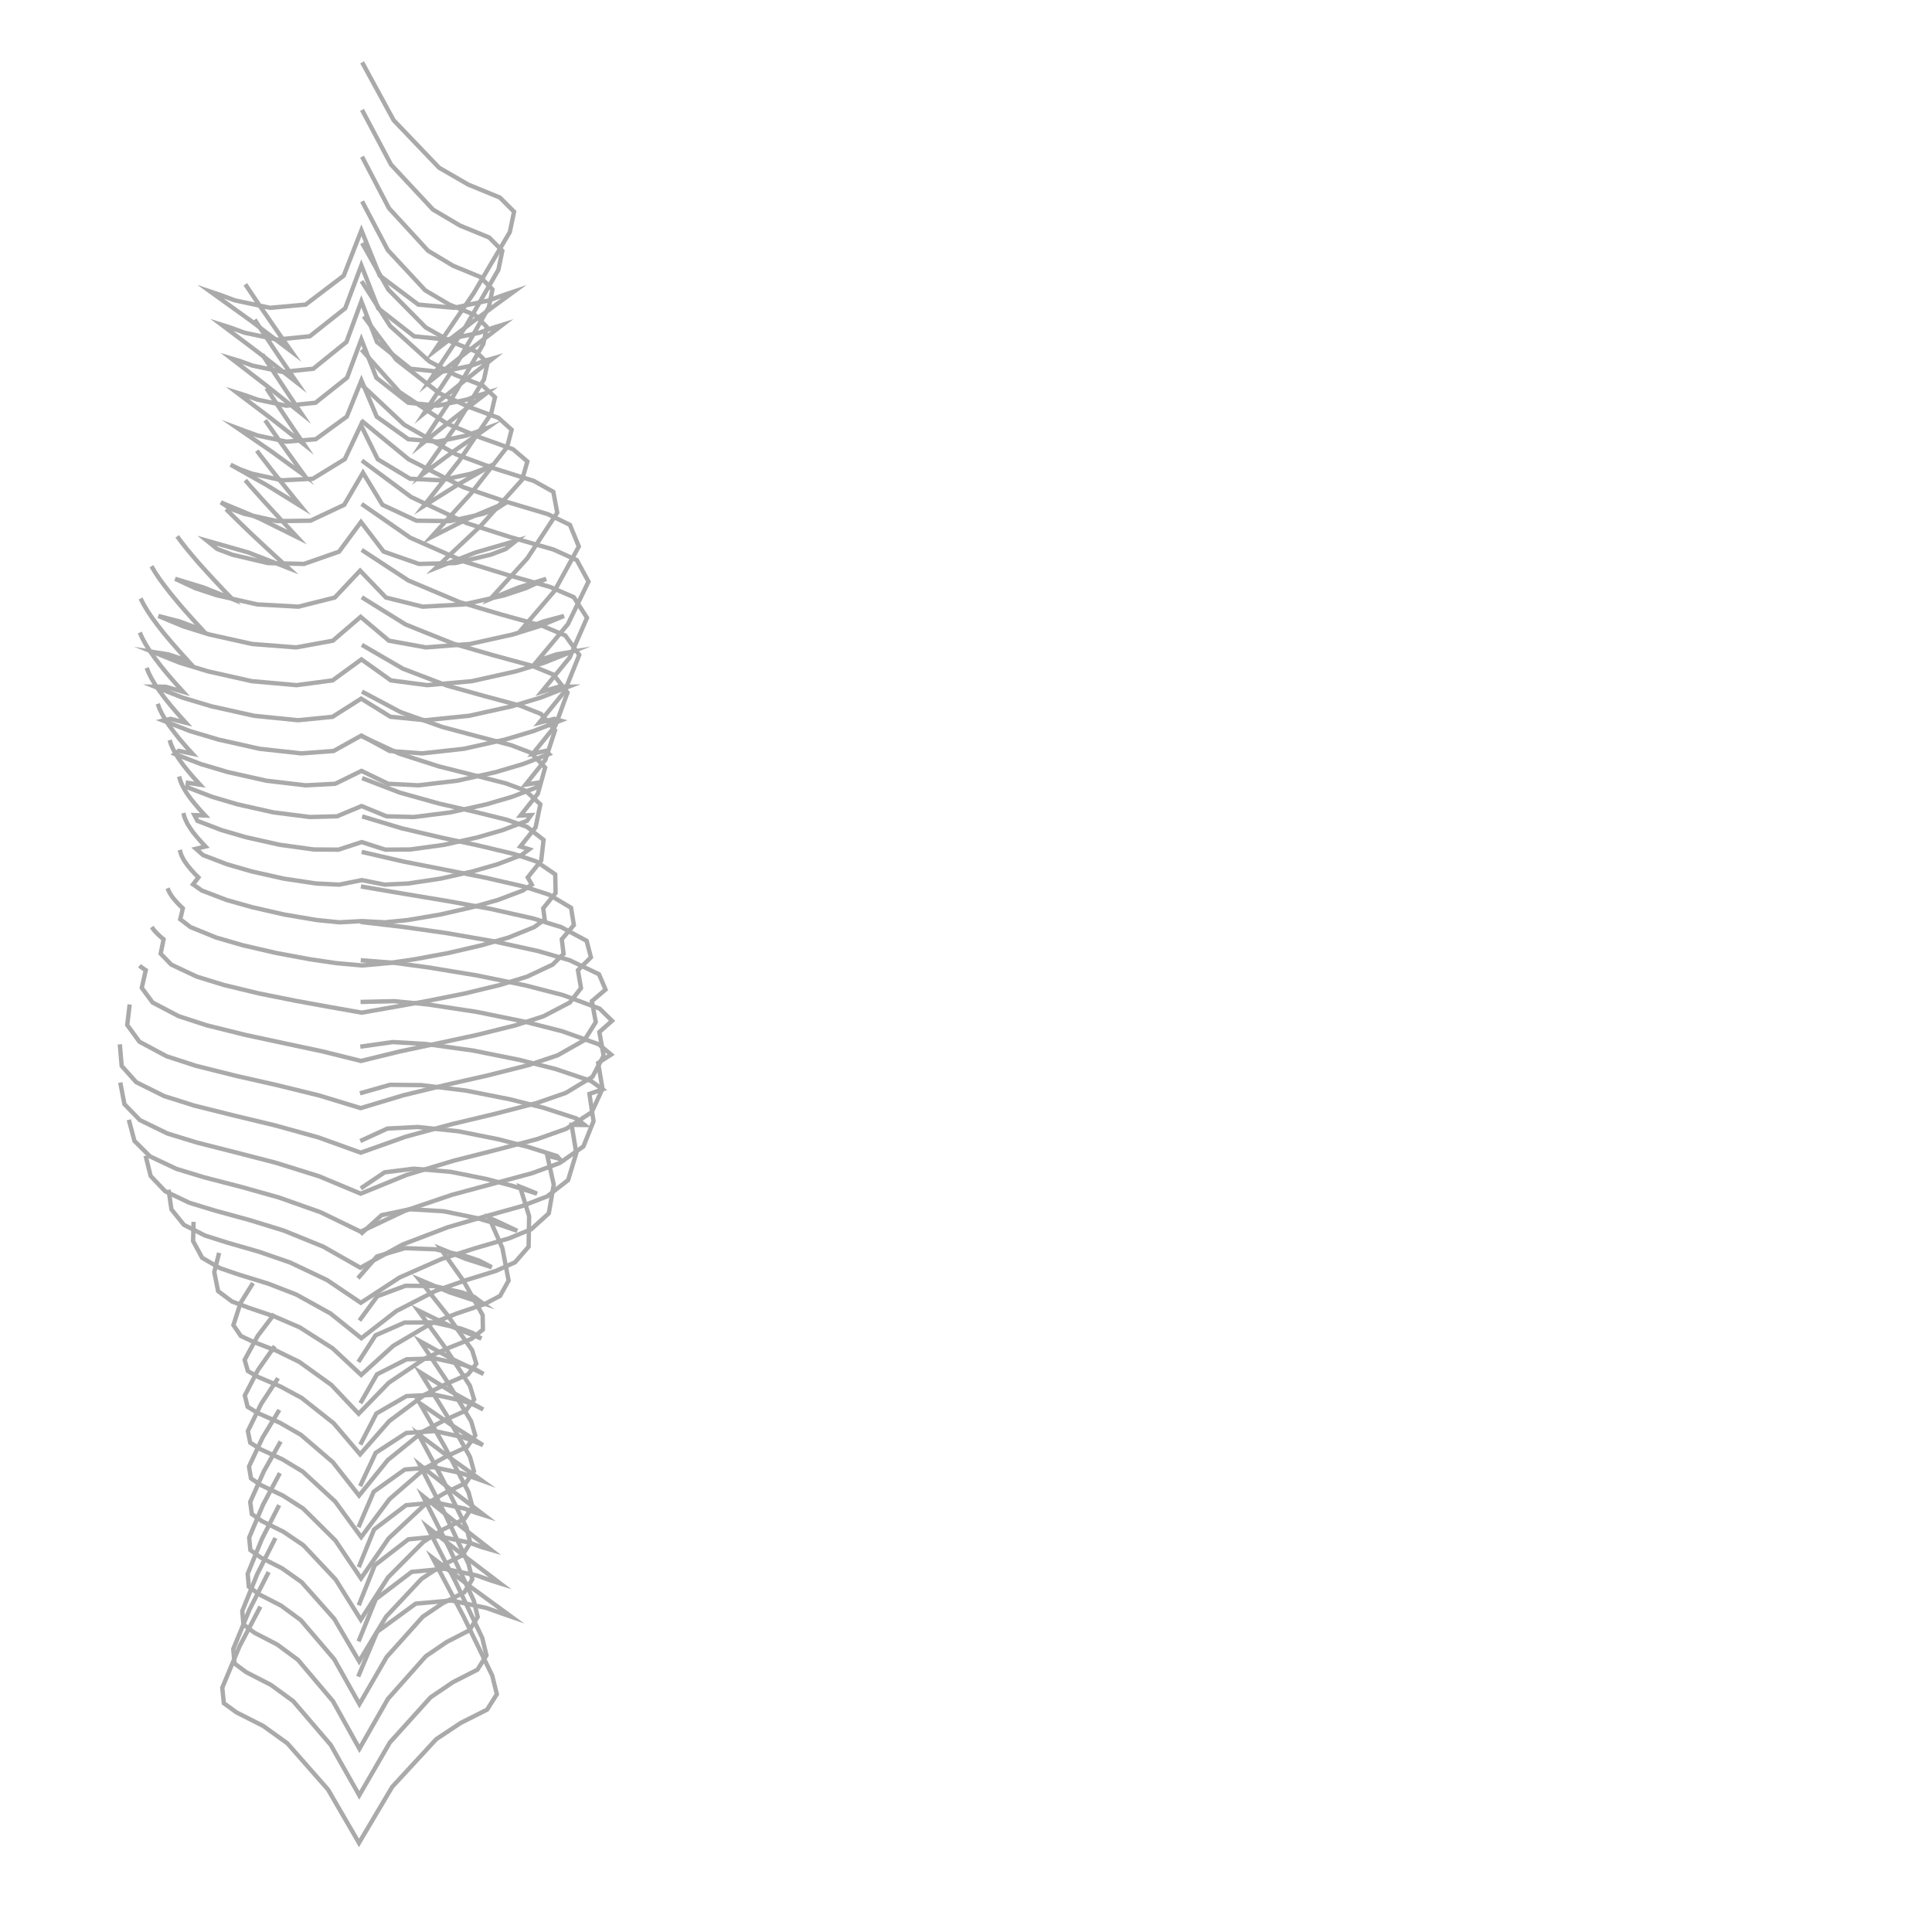
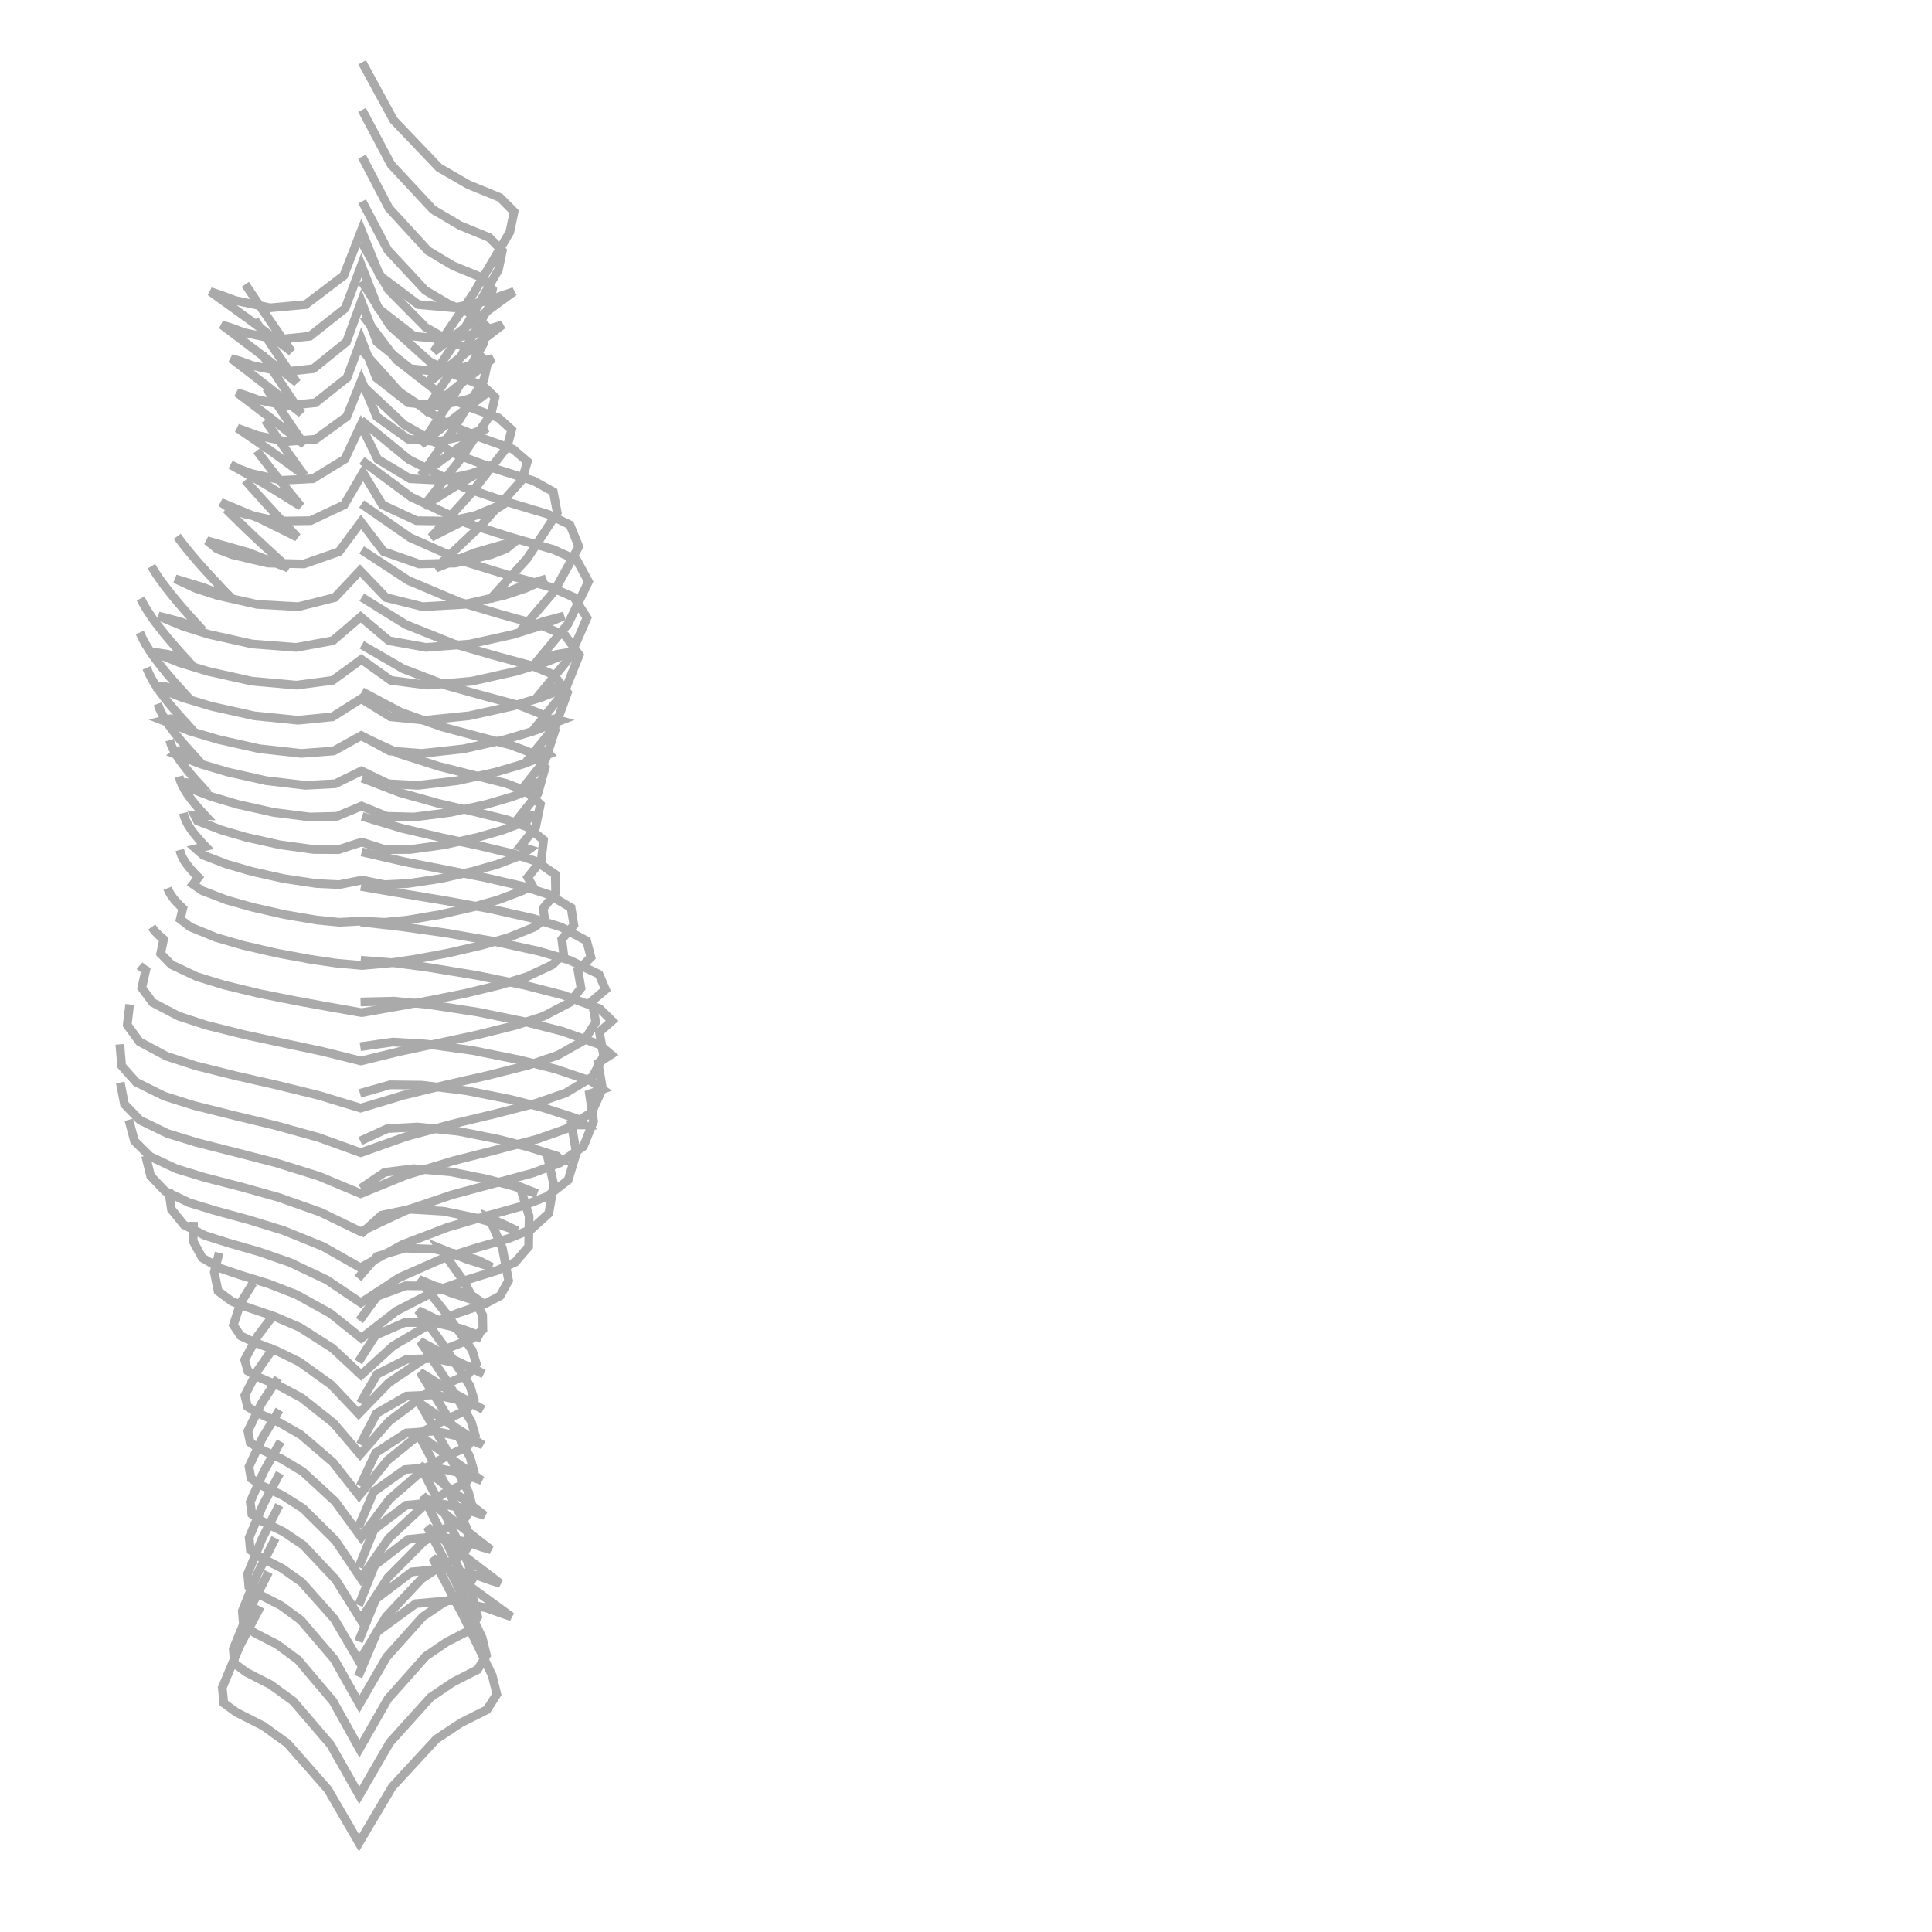
- <svg xmlns="http://www.w3.org/2000/svg" id="Ebene_1" width="222" height="222" viewBox="0 0 222 222">
-   <polyline points="29.92 184.61 27.52 189.18 25.54 193.93 25.72 195.71 27.18 196.77 30.24 198.32 33.02 200.32 37.69 205.63 41.25 211.76 45.07 205.32 50.13 199.84 52.95 197.97 55.97 196.45 57.09 194.68 56.56 192.53 53.25 185.71 49.7 179 54.2 182.44 58.77 185.78 57.53 185.35 55.88 184.76 51.85 183.91 47.77 184.27 43.33 187.51 41.16 192.65" fill="none" stroke="#aaa" stroke-miterlimit="10" stroke-width=".5" />
-   <polyline points="30.87 180.64 28.65 184.99 26.8 189.49 26.95 191.15 28.3 192.15 31.12 193.6 33.69 195.47 38 200.5 41.28 206.29 44.8 200.22 49.48 195.03 52.07 193.28 54.86 191.86 55.9 190.21 55.41 188.2 52.36 181.78 49.1 175.45 53.27 178.74 57.49 181.95 56.35 181.59 54.82 181.04 51.09 180.26 47.31 180.62 43.18 183.75 41.2 188.61" fill="none" stroke="#aaa" stroke-miterlimit="10" stroke-width=".5" />
-   <polyline points="31.65 176.73 29.57 180.85 27.84 185.11 27.97 186.66 29.23 187.61 31.86 188.97 34.24 190.73 38.26 195.48 41.3 200.94 44.57 195.22 48.93 190.31 51.34 188.67 53.93 187.34 54.89 185.79 54.44 183.91 51.61 177.86 48.59 171.9 52.48 175.02 56.41 178.08 55.34 177.77 53.91 177.25 50.44 176.53 46.92 176.88 43.06 179.86 41.22 184.46" fill="none" stroke="#aaa" stroke-miterlimit="10" stroke-width=".5" />
-   <polyline points="32.08 172.95 30.1 176.83 28.46 180.84 28.59 182.32 29.79 183.21 32.3 184.5 34.57 186.17 38.4 190.65 41.3 195.81 44.43 190.4 48.58 185.77 50.88 184.22 53.36 182.96 54.27 181.48 53.84 179.7 51.14 173.98 48.25 168.34 51.95 171.28 55.69 174.14 54.68 173.82 53.32 173.33 50.01 172.64 46.66 172.96 42.98 175.75 41.22 180.08" fill="none" stroke="#aaa" stroke-miterlimit="10" stroke-width=".5" />
-   <polyline points="32.16 169.27 30.22 172.91 28.63 176.68 28.77 178.11 29.95 178.96 32.41 180.21 34.66 181.8 38.41 186.02 41.27 190.89 44.36 185.77 48.44 181.42 50.71 179.92 53.14 178.71 54.04 177.29 53.61 175.56 50.94 170.13 48.07 164.79 51.68 167.5 55.35 170.12 54.35 169.76 53.03 169.27 49.8 168.59 46.51 168.86 42.94 171.41 41.19 175.49" fill="none" stroke="#aaa" stroke-miterlimit="10" stroke-width=".5" />
-   <polyline points="32.25 165.64 30.33 169.04 28.75 172.59 28.94 173.98 30.12 174.8 32.57 176.01 34.85 177.55 38.57 181.5 41.46 186.11 44.59 181.25 48.66 177.16 50.96 175.72 53.38 174.53 54.29 173.15 53.84 171.47 51.14 166.3 48.24 161.24 51.82 163.7 55.49 166.05 54.49 165.62 53.17 165.14 49.96 164.44 46.68 164.66 43.17 166.94 41.38 170.77" fill="none" stroke="#aaa" stroke-miterlimit="10" stroke-width=".5" />
-   <polyline points="32.1 162.01 30.18 165.18 28.61 168.52 28.84 169.88 30.02 170.67 32.5 171.85 34.82 173.33 38.54 177.01 41.48 181.37 44.67 176.76 48.75 172.95 51.1 171.56 53.54 170.39 54.46 169.05 54 167.4 51.24 162.48 48.27 157.68 51.85 159.91 55.53 161.96 54.54 161.46 53.22 160.98 49.99 160.27 46.71 160.42 43.25 162.42 41.4 166" fill="none" stroke="#aaa" stroke-miterlimit="10" stroke-width=".5" />
-   <polyline points="31.95 158.36 30.02 161.3 28.48 164.44 28.75 165.77 29.94 166.53 32.44 167.68 34.79 169.1 38.51 172.53 41.5 176.62 44.75 172.27 48.84 168.72 51.23 167.38 53.69 166.24 54.61 164.93 54.14 163.32 51.33 158.66 48.29 154.13 51.87 156.11 55.56 157.88 54.58 157.31 53.24 156.82 50.02 156.1 46.73 156.19 43.32 157.92 41.41 161.24" fill="none" stroke="#aaa" stroke-miterlimit="10" stroke-width=".5" />
-   <polyline points="31.57 154.68 29.65 157.41 28.13 160.35 28.45 161.65 29.65 162.38 32.17 163.49 34.56 164.86 38.25 168.02 41.26 171.85 44.56 167.77 48.63 164.48 51.06 163.2 53.54 162.08 54.48 160.81 54 159.24 51.14 154.83 48.04 150.57 51.62 152.32 55.31 153.81 54.33 153.17 52.99 152.67 49.78 151.95 46.49 151.97 43.15 153.44 41.18 156.5" fill="none" stroke="#aaa" stroke-miterlimit="10" stroke-width=".5" />
-   <polyline points="31.52 150.99 29.61 153.51 28.11 156.26 28.48 157.54 29.7 158.24 32.23 159.32 34.66 160.63 38.34 163.54 41.38 167.11 44.73 163.29 48.8 160.26 51.27 159.03 53.78 157.93 54.73 156.71 54.26 155.16 51.33 151 48.16 147.02 51.75 148.53 55.44 149.73 54.48 149.02 53.12 148.52 49.91 147.78 46.61 147.74 43.35 148.95 41.3 151.74" fill="none" stroke="#aaa" stroke-miterlimit="10" stroke-width=".5" />
-   <polyline points="29.07 147.43 27.64 149.72 26.82 152.26 27.67 153.51 29.09 154.18 31.79 155.22 34.39 156.49 38.08 159.14 41.21 162.45 44.67 158.89 48.8 156.11 51.48 154.91 54.2 153.83 55.49 152.78 55.46 151.12 53.25 147.17 50.62 143.47 53.54 144.66 56.51 145.61 55.04 144.85 53.41 144.3 50.02 143.55 46.54 143.42 43.32 144.37 41.13 146.88" fill="none" stroke="#aaa" stroke-miterlimit="10" stroke-width=".5" />
-   <polyline points="25.18 143.96 24.62 146.17 25.06 148.36 26.66 149.55 28.55 150.26 31.54 151.27 34.44 152.52 38.22 154.93 41.5 157.99 45.18 154.65 49.46 152.12 52.54 150.91 55.65 149.86 57.47 148.9 58.44 147.15 57.73 143.42 56.19 139.91 57.96 140.73 59.44 141.43 57.12 140.64 54.76 139.96 50.97 139.18 47.1 138.95 43.85 139.63 41.42 141.83" fill="none" stroke="#aaa" stroke-miterlimit="10" stroke-width=".5" />
-   <polyline points="22.24 140.4 22.19 142.61 23.23 144.53 25.28 145.72 27.54 146.49 30.82 147.5 34.02 148.74 37.98 150.93 41.52 153.77 45.54 150.65 50.07 148.32 53.52 147.11 57 146.03 59.19 145.04 60.74 143.25 60.8 139.75 59.75 136.36 61.18 136.93 61.71 137.16 58.86 136.26 55.96 135.49 51.78 134.65 47.53 134.29 44.19 134.71 41.46 136.55" fill="none" stroke="#aaa" stroke-miterlimit="10" stroke-width=".5" />
-   <polyline points="19.37 136.71 19.7 138.97 21.13 140.74 23.55 141.97 26.17 142.8 29.78 143.84 33.33 145.07 37.57 147.08 41.46 149.7 45.9 146.8 50.75 144.66 54.6 143.43 58.48 142.3 61.04 141.25 63.06 139.42 63.63 136.12 62.89 132.8 64.27 133.15 64 132.84 60.67 131.79 57.27 130.91 52.66 129.99 47.98 129.5 44.51 129.68 41.4 131.11" fill="none" stroke="#aaa" stroke-miterlimit="10" stroke-width=".5" />
-   <polyline points="16.73 132.8 17.31 135.13 18.98 136.88 21.74 138.2 24.68 139.1 28.64 140.18 32.57 141.39 37.13 143.24 41.41 145.67 46.27 143 51.45 141.02 55.71 139.78 59.97 138.59 62.86 137.48 65.28 135.6 66.22 132.5 65.68 129.25 67.18 129.27 66.21 128.51 62.45 127.29 58.61 126.32 53.56 125.32 48.46 124.69 44.82 124.65 41.36 125.63" fill="none" stroke="#aaa" stroke-miterlimit="10" stroke-width=".5" />
-   <polyline points="14.8 128.67 15.45 131.1 17.24 132.88 20.27 134.31 23.49 135.29 27.78 136.4 32.05 137.6 36.85 139.3 41.44 141.53 46.57 139.11 51.94 137.29 56.54 136.05 61.13 134.81 64.29 133.65 67.04 131.73 68.2 128.83 67.73 125.7 69.24 125.17 67.91 124.21 63.85 122.84 59.69 121.79 54.33 120.71 48.91 119.96 45.12 119.74 41.4 120.27" fill="none" stroke="#aaa" stroke-miterlimit="10" stroke-width=".5" />
-   <polyline points="13.82 124.39 14.3 126.88 16.08 128.71 19.25 130.25 22.64 131.29 27.17 132.44 31.7 133.61 36.66 135.16 41.45 137.16 46.71 135.01 52.14 133.37 56.95 132.15 61.73 130.89 65.06 129.71 68 127.79 69.23 125.1 68.73 122.14 70.22 121.18 68.81 120 64.61 118.5 60.29 117.4 54.76 116.27 49.17 115.42 45.3 115.04 41.43 115.13" fill="none" stroke="#aaa" stroke-miterlimit="10" stroke-width=".5" />
-   <polyline points="13.77 120 13.98 122.48 15.65 124.35 18.87 125.95 22.32 127.04 26.97 128.2 31.63 129.32 36.6 130.7 41.45 132.45 46.63 130.61 51.93 129.17 56.79 128.01 61.62 126.76 65.02 125.58 68.08 123.73 69.36 121.31 68.87 118.59 70.33 117.3 68.9 115.9 64.69 114.34 60.34 113.22 54.79 112.08 49.2 111.16 45.33 110.64 41.45 110.34" fill="none" stroke="#aaa" stroke-miterlimit="10" stroke-width=".5" />
-   <polyline points="14.9 115.42 14.62 117.78 16.02 119.7 19.14 121.37 22.52 122.47 27.16 123.63 31.84 124.69 36.68 125.88 41.44 127.33 46.33 125.86 51.29 124.65 56.02 123.58 60.72 122.39 64.08 121.26 67.15 119.52 68.46 117.45 68.01 115.04 69.58 113.71 68.83 111.95 65.46 110.34 61.86 109.29 56.61 108.14 51.32 107.22 46.38 106.52 41.44 105.94" fill="none" stroke="#aaa" stroke-miterlimit="10" stroke-width=".5" />
-   <polyline points="16.03 110.96 16.11 111.03 16.19 111.09 16.28 111.16 16.37 111.22 16.46 111.29 16.55 111.35 16.65 111.42 16.75 111.48 16.29 113.51 17.54 115.2 20.54 116.77 23.77 117.82 28.2 118.92 32.67 119.88 37.09 120.82 41.47 121.91 45.89 120.83 50.34 119.88 54.8 118.92 59.22 117.82 62.46 116.77 65.47 115.2 66.76 113.54 66.41 111.48 67.9 110 67.41 108.11 64.48 106.53 61.27 105.54 56.38 104.44 51.45 103.54 46.46 102.71 41.47 101.86" fill="none" stroke="#aaa" stroke-miterlimit="10" stroke-width=".5" />
-   <polyline points="17.44 106.52 17.56 106.69 17.68 106.86 17.83 107.03 17.99 107.2 18.17 107.38 18.36 107.56 18.58 107.75 18.8 107.93 18.46 109.58 19.68 110.84 22.61 112.22 25.72 113.18 29.83 114.17 33.98 115 37.77 115.69 41.56 116.36 45.38 115.69 49.2 115 53.35 114.17 57.45 113.18 60.57 112.22 63.5 110.84 64.76 109.6 64.55 107.93 65.94 106.3 65.62 104.31 63.06 102.79 60.2 101.87 55.72 100.84 51.21 99.95 46.37 99 41.56 97.89" fill="none" stroke="#aaa" stroke-miterlimit="10" stroke-width=".5" />
-   <polyline points="19.26 102.06 19.36 102.32 19.49 102.58 19.66 102.86 19.85 103.13 20.1 103.44 20.36 103.73 20.68 104.06 21.01 104.37 20.71 105.63 21.89 106.53 24.84 107.73 27.91 108.62 31.76 109.51 35.64 110.23 38.62 110.67 41.61 110.94 44.62 110.67 47.63 110.23 51.5 109.51 55.34 108.62 58.43 107.73 61.39 106.53 62.59 105.65 62.42 104.37 63.84 102.61 63.8 100.47 61.61 98.98 59.07 98.13 54.96 97.15 50.82 96.27 46.17 95.18 41.61 93.81" fill="none" stroke="#aaa" stroke-miterlimit="10" stroke-width=".5" />
-   <polyline points="20.66 97.66 20.75 98 20.87 98.33 21.06 98.71 21.29 99.08 21.6 99.5 21.93 99.9 22.35 100.37 22.8 100.82 22.18 101.62 23.2 102.33 26.05 103.42 29 104.25 32.68 105.09 36.4 105.72 39 105.98 41.6 105.84 44.22 105.98 46.85 105.72 50.57 105.09 54.24 104.25 57.21 103.41 60.07 102.33 61.11 101.65 60.64 100.82 62.19 98.88 62.46 96.51 60.55 95.01 58.22 94.19 54.34 93.23 50.43 92.33 45.95 91.08 41.61 89.41" fill="none" stroke="#aaa" stroke-miterlimit="10" stroke-width=".5" />
-   <polyline points="21.08 93.42 21.17 93.82 21.32 94.2 21.54 94.66 21.81 95.1 22.17 95.62 22.57 96.11 23.08 96.7 23.62 97.27 22.51 97.53 23.34 98.26 26.08 99.31 28.91 100.13 32.6 100.96 36.33 101.52 38.99 101.65 41.58 101.13 44.2 101.65 46.89 101.52 50.63 100.96 54.31 100.13 57.16 99.31 59.91 98.26 60.81 97.59 59.79 97.27 61.54 95.07 62.09 92.42 60.36 90.84 58.11 90.01 54.27 89.03 50.42 88.06 45.9 86.61 41.6 84.61" fill="none" stroke="#aaa" stroke-miterlimit="10" stroke-width=".5" />
-   <polyline points="20.58 89.22 20.71 89.68 20.89 90.12 21.16 90.65 21.47 91.16 21.9 91.76 22.37 92.35 22.96 93.04 23.58 93.71 22.34 93.66 22.68 94.32 25.44 95.38 28.29 96.21 32.14 97.07 36.04 97.61 38.89 97.63 41.56 96.76 44.27 97.63 47.16 97.61 51.07 97.07 54.91 96.21 57.77 95.38 60.55 94.32 61.02 93.66 59.81 93.71 61.8 91.2 62.64 88.2 60.99 86.49 58.71 85.62 54.75 84.58 50.78 83.52 46.04 81.83 41.59 79.47" fill="none" stroke="#aaa" stroke-miterlimit="10" stroke-width=".5" />
-   <polyline points="19.49 85.04 19.66 85.56 19.88 86.05 20.2 86.65 20.57 87.23 21.07 87.92 21.6 88.59 22.28 89.39 22.98 90.16 21.59 89.95 21.51 90.46 24.37 91.56 27.32 92.43 31.43 93.35 35.61 93.88 38.72 93.8 41.55 92.62 44.42 93.8 47.57 93.88 51.75 93.35 55.86 92.43 58.83 91.56 61.71 90.46 61.73 89.95 60.39 90.16 62.67 87.3 63.78 83.91 62.17 82.04 59.79 81.09 55.59 79.96 51.39 78.79 46.3 76.84 41.58 74.1" fill="none" stroke="#aaa" stroke-miterlimit="10" stroke-width=".5" />
-   <polyline points="18.12 80.87 18.33 81.44 18.6 82 18.98 82.67 19.4 83.32 19.97 84.09 20.57 84.85 21.33 85.74 22.12 86.61 20.55 86.28 20.09 86.64 23.09 87.8 26.19 88.72 30.61 89.71 35.11 90.24 38.52 90.06 41.54 88.58 44.6 90.06 48.05 90.24 52.55 89.71 56.97 88.72 60.08 87.8 63.1 86.64 62.75 86.27 61.22 86.61 63.82 83.38 65.21 79.58 63.6 77.52 61.09 76.49 56.6 75.27 52.12 73.97 46.61 71.76 41.57 68.63" fill="none" stroke="#aaa" stroke-miterlimit="10" stroke-width=".5" />
-   <polyline points="16.85 76.74 17.11 77.37 17.42 77.98 17.86 78.72 18.35 79.43 18.98 80.28 19.65 81.11 20.49 82.09 21.36 83.05 19.58 82.6 18.74 82.8 21.87 84.02 25.1 84.98 29.82 86.04 34.63 86.57 38.34 86.29 41.52 84.52 44.76 86.29 48.5 86.57 53.31 86.04 58.04 84.98 61.28 84.01 64.42 82.8 63.69 82.6 61.96 83.05 64.87 79.46 66.56 75.26 64.96 73.03 62.33 71.92 57.56 70.6 52.82 69.19 46.92 66.7 41.56 63.19" fill="none" stroke="#aaa" stroke-miterlimit="10" stroke-width=".5" />
-   <polyline points="16.06 72.68 16.37 73.36 16.73 74.02 17.23 74.82 17.77 75.59 18.47 76.51 19.2 77.41 20.11 78.46 21.05 79.5 19.04 78.91 17.78 78.9 20.97 80.16 24.26 81.15 29.2 82.25 34.24 82.76 38.2 82.37 41.5 80.28 44.86 82.36 48.86 82.76 53.9 82.25 58.85 81.15 62.15 80.15 65.35 78.9 64.19 78.91 62.23 79.5 65.45 75.57 67.45 70.99 65.93 68.62 63.23 67.45 58.27 66.05 53.34 64.53 47.13 61.78 41.55 57.91" fill="none" stroke="#aaa" stroke-miterlimit="10" stroke-width=".5" />
-   <polyline points="16.15 68.77 16.52 69.48 16.94 70.18 17.5 71.02 18.1 71.83 18.86 72.8 19.65 73.74 20.62 74.85 21.61 75.94 19.33 75.19 17.55 74.91 20.67 76.16 23.89 77.14 28.93 78.27 34.07 78.73 38.22 78.18 41.53 75.77 44.91 78.18 49.09 78.73 54.23 78.27 59.28 77.14 62.51 76.16 65.64 74.91 63.95 75.19 61.74 75.94 65.26 71.71 67.62 66.83 66.28 64.36 63.61 63.15 58.59 61.7 53.62 60.11 47.24 57.11 41.58 52.92" fill="none" stroke="#aaa" stroke-miterlimit="10" stroke-width=".5" />
-   <polyline points="17.4 65.06 17.84 65.79 18.32 66.51 18.95 67.36 19.6 68.2 20.41 69.18 21.24 70.15 22.25 71.28 23.27 72.39 20.64 71.41 18.2 70.78 21.06 71.97 24.03 72.9 28.98 74 34.03 74.39 38.25 73.62 41.44 70.88 44.69 73.62 48.94 74.39 54 74 58.95 72.9 61.93 71.97 64.81 70.78 62.45 71.41 59.88 72.39 63.71 67.91 66.51 62.8 65.49 60.31 62.95 59.08 58.07 57.62 53.26 55.99 46.96 52.78 41.49 48.3" fill="none" stroke="#aaa" stroke-miterlimit="10" stroke-width=".5" />
-   <polyline points="20.36 61.63 20.9 62.36 21.46 63.07 22.16 63.91 22.87 64.74 23.74 65.7 24.61 66.65 25.64 67.75 26.69 68.83 23.43 67.52 20.13 66.51 22.47 67.6 24.94 68.41 29.56 69.45 34.29 69.71 38.47 68.66 41.38 65.57 44.35 68.66 48.56 69.71 53.3 69.45 57.93 68.41 60.41 67.59 62.76 66.51 59.52 67.53 56.34 68.83 60.59 64.16 64.03 58.91 63.58 56.51 61.33 55.26 56.83 53.84 52.41 52.21 46.44 48.8 41.43 44.1" fill="none" stroke="#aaa" stroke-miterlimit="10" stroke-width=".5" />
-   <polyline points="25.97 58.5 26.67 59.19 27.37 59.88 28.19 60.68 29.02 61.47 29.98 62.37 30.94 63.26 32.04 64.27 33.15 65.28 28.53 63.48 23.78 62.13 24.96 63.08 26.7 63.74 30.77 64.7 34.93 64.8 38.96 63.39 41.48 59.98 44.08 63.38 48.14 64.8 52.31 64.7 56.38 63.74 58.12 63.08 59.32 62.13 54.63 63.49 50.07 65.28 55.25 60.41 59.99 55.13 60.6 53.03 58.95 51.62 55.1 50.24 51.34 48.67 45.91 45.05 41.54 40.18" fill="none" stroke="#aaa" stroke-miterlimit="10" stroke-width=".5" />
-   <polyline points="28.18 55.18 28.77 55.86 29.37 56.53 30.06 57.3 30.76 58.07 31.55 58.93 32.35 59.8 33.26 60.76 34.16 61.73 29.83 59.58 25.38 57.73 26.49 58.46 28.06 59.04 31.83 59.88 35.68 59.83 39.55 58.01 41.71 54.32 43.95 58.01 47.86 59.83 51.72 59.88 55.49 59.04 57.06 58.46 58.19 57.73 53.8 59.58 49.54 61.73 54.11 56.71 58.27 51.37 58.79 49.38 57.28 48.02 53.83 46.74 50.48 45.18 45.55 41.34 41.78 36.34" fill="none" stroke="#aaa" stroke-miterlimit="10" stroke-width=".5" />
-   <polyline points="29.51 51.79 30.02 52.46 30.54 53.13 31.12 53.88 31.71 54.63 32.38 55.47 33.06 56.31 33.81 57.24 34.57 58.17 30.58 55.7 26.5 53.4 27.54 53.91 28.96 54.43 32.42 55.19 35.95 55.01 39.62 52.76 41.47 48.84 43.4 52.77 47.12 55.01 50.66 55.19 54.13 54.43 55.55 53.91 56.61 53.4 52.59 55.7 48.66 58.17 52.74 52.99 56.43 47.55 56.88 45.64 55.48 44.32 52.35 43.1 49.35 41.54 44.83 37.46 41.55 32.31" fill="none" stroke="#aaa" stroke-miterlimit="10" stroke-width=".5" />
-   <polyline points="30.47 48.29 30.93 48.96 31.4 49.63 31.92 50.38 32.45 51.12 33.04 51.95 33.64 52.78 34.3 53.7 34.97 54.62 31.16 51.85 27.28 49.19 28.27 49.56 29.62 50.05 32.92 50.75 36.28 50.47 39.85 47.87 41.53 43.71 43.29 47.88 46.92 50.47 50.28 50.75 53.59 50.05 54.94 49.56 55.95 49.19 52.14 51.85 48.39 54.62 52.18 49.22 55.61 43.61 56.02 41.71 54.68 40.39 51.7 39.2 48.91 37.62 44.62 33.27 41.61 27.93" fill="none" stroke="#aaa" stroke-miterlimit="10" stroke-width=".5" />
-   <polyline points="30.61 44.6 31.06 45.29 31.51 45.97 32.02 46.74 32.53 47.5 33.1 48.35 33.67 49.2 34.31 50.13 34.95 51.07 31.12 48.06 27.23 45.12 28.22 45.43 29.58 45.92 32.9 46.62 36.25 46.28 39.88 43.4 41.52 39 43.25 43.41 46.92 46.28 50.29 46.62 53.62 45.92 54.98 45.43 55.98 45.12 52.16 48.06 48.4 51.07 52.16 45.39 55.54 39.51 55.94 37.57 54.6 36.21 51.62 34.99 48.86 33.36 44.56 28.74 41.61 23.14" fill="none" stroke="#aaa" stroke-miterlimit="10" stroke-width=".5" />
-   <polyline points="30.14 40.72 30.6 41.44 31.07 42.16 31.6 42.97 32.13 43.77 32.72 44.66 33.31 45.55 33.97 46.53 34.63 47.51 30.62 44.31 26.56 41.18 27.59 41.49 29.02 42.01 32.49 42.74 36 42.37 39.81 39.29 41.52 34.63 43.32 39.3 47.17 42.37 50.7 42.74 54.18 42.01 55.61 41.48 56.65 41.18 52.66 44.31 48.71 47.51 52.64 41.51 56.17 35.3 56.59 33.26 55.18 31.82 52.07 30.54 49.18 28.81 44.69 23.92 41.6 18" fill="none" stroke="#aaa" stroke-miterlimit="10" stroke-width=".5" />
-   <polyline points="29.27 36.73 29.77 37.5 30.27 38.27 30.84 39.12 31.41 39.98 32.05 40.93 32.69 41.87 33.4 42.92 34.12 43.96 29.82 40.6 25.47 37.32 26.57 37.67 28.1 38.23 31.83 39.02 35.6 38.64 39.67 35.42 41.52 30.49 43.46 35.43 47.58 38.64 51.36 39.02 55.1 38.23 56.62 37.67 57.75 37.32 53.46 40.6 49.23 43.96 53.46 37.6 57.27 31 57.72 28.82 56.21 27.29 52.86 25.92 49.75 24.08 44.93 18.91 41.6 12.63" fill="none" stroke="#aaa" stroke-miterlimit="10" stroke-width=".5" />
-   <polyline points="28.19 32.67 28.74 33.49 29.29 34.31 29.91 35.23 30.54 36.14 31.24 37.16 31.94 38.17 32.72 39.29 33.51 40.41 28.87 36.89 24.16 33.5 25.37 33.91 27.01 34.52 31.04 35.37 35.12 35 39.5 31.67 41.53 26.46 43.63 31.67 48.07 35 52.16 35.37 56.19 34.52 57.84 33.91 59.06 33.5 54.41 36.9 49.84 40.41 54.44 33.67 58.58 26.67 59.07 24.33 57.44 22.7 53.83 21.22 50.45 19.27 45.23 13.81 41.61 7.16" fill="none" stroke="#aaa" stroke-miterlimit="10" stroke-width=".5" />
+ <svg xmlns="http://www.w3.org/2000/svg" baseProfile="full" height="222" version="1.1" width="222">
+   <defs />
+   <polyline fill="none" points="29.92 184.61 27.52 189.18 25.54 193.93 25.72 195.71 27.18 196.77 30.24 198.32 33.02 200.32 37.69 205.63 41.25 211.76 45.07 205.32 50.13 199.84 52.95 197.97 55.97 196.45 57.09 194.68 56.56 192.53 53.25 185.71 49.7 179 54.2 182.44 58.77 185.78 57.53 185.35 55.88 184.76 51.85 183.91 47.77 184.27 43.33 187.51 41.16 192.65" stroke="#aaa" stroke-width="1" />
+   <polyline fill="none" points="30.87 180.64 28.65 184.99 26.8 189.49 26.95 191.15 28.3 192.15 31.12 193.6 33.69 195.47 38 200.5 41.28 206.29 44.8 200.22 49.48 195.03 52.07 193.28 54.86 191.86 55.9 190.21 55.41 188.2 52.36 181.78 49.1 175.45 53.27 178.74 57.49 181.95 56.35 181.59 54.82 181.04 51.09 180.26 47.31 180.62 43.18 183.75 41.2 188.61" stroke="#aaa" stroke-width="1" />
+   <polyline fill="none" points="31.65 176.73 29.57 180.85 27.84 185.11 27.97 186.66 29.23 187.61 31.86 188.97 34.24 190.73 38.26 195.48 41.3 200.94 44.57 195.22 48.93 190.31 51.34 188.67 53.93 187.34 54.89 185.79 54.44 183.91 51.61 177.86 48.59 171.9 52.48 175.02 56.41 178.08 55.34 177.77 53.91 177.25 50.44 176.53 46.92 176.88 43.06 179.86 41.22 184.46" stroke="#aaa" stroke-width="1" />
+   <polyline fill="none" points="32.08 172.95 30.1 176.83 28.46 180.84 28.59 182.32 29.79 183.21 32.3 184.5 34.57 186.17 38.4 190.65 41.3 195.81 44.43 190.4 48.58 185.77 50.88 184.22 53.36 182.96 54.27 181.48 53.84 179.7 51.14 173.98 48.25 168.34 51.95 171.28 55.69 174.14 54.68 173.82 53.32 173.33 50.01 172.64 46.66 172.96 42.98 175.75 41.22 180.08" stroke="#aaa" stroke-width="1" />
+   <polyline fill="none" points="32.16 169.27 30.22 172.91 28.63 176.68 28.77 178.11 29.95 178.96 32.41 180.21 34.66 181.8 38.41 186.02 41.27 190.89 44.36 185.77 48.44 181.42 50.71 179.92 53.14 178.71 54.04 177.29 53.61 175.56 50.94 170.13 48.07 164.79 51.68 167.5 55.35 170.12 54.35 169.76 53.03 169.27 49.8 168.59 46.51 168.86 42.94 171.41 41.19 175.49" stroke="#aaa" stroke-width="1" />
+   <polyline fill="none" points="32.25 165.64 30.33 169.04 28.75 172.59 28.94 173.98 30.12 174.8 32.57 176.01 34.85 177.55 38.57 181.5 41.46 186.11 44.59 181.25 48.66 177.16 50.96 175.72 53.38 174.53 54.29 173.15 53.84 171.47 51.14 166.3 48.24 161.24 51.82 163.7 55.49 166.05 54.49 165.62 53.17 165.14 49.96 164.44 46.68 164.66 43.17 166.94 41.38 170.77" stroke="#aaa" stroke-width="1" />
+   <polyline fill="none" points="32.1 162.01 30.18 165.18 28.61 168.52 28.84 169.88 30.02 170.67 32.5 171.85 34.82 173.33 38.54 177.01 41.48 181.37 44.67 176.76 48.75 172.95 51.1 171.56 53.54 170.39 54.46 169.05 54 167.4 51.24 162.48 48.27 157.68 51.85 159.91 55.53 161.96 54.54 161.46 53.22 160.98 49.99 160.27 46.71 160.42 43.25 162.42 41.4 166" stroke="#aaa" stroke-width="1" />
+   <polyline fill="none" points="31.95 158.36 30.02 161.3 28.48 164.44 28.75 165.77 29.94 166.53 32.44 167.68 34.79 169.1 38.51 172.53 41.5 176.62 44.75 172.27 48.84 168.72 51.23 167.38 53.69 166.24 54.61 164.93 54.14 163.32 51.33 158.66 48.29 154.13 51.87 156.11 55.56 157.88 54.58 157.31 53.24 156.82 50.02 156.1 46.73 156.19 43.32 157.92 41.41 161.24" stroke="#aaa" stroke-width="1" />
+   <polyline fill="none" points="31.57 154.68 29.65 157.41 28.13 160.35 28.45 161.65 29.65 162.38 32.17 163.49 34.56 164.86 38.25 168.02 41.26 171.85 44.56 167.77 48.63 164.48 51.06 163.2 53.54 162.08 54.48 160.81 54 159.24 51.14 154.83 48.04 150.57 51.62 152.32 55.31 153.81 54.33 153.17 52.99 152.67 49.78 151.95 46.49 151.97 43.15 153.44 41.18 156.5" stroke="#aaa" stroke-width="1" />
+   <polyline fill="none" points="31.52 150.99 29.61 153.51 28.11 156.26 28.48 157.54 29.7 158.24 32.23 159.32 34.66 160.63 38.34 163.54 41.38 167.11 44.73 163.29 48.8 160.26 51.27 159.03 53.78 157.93 54.73 156.71 54.26 155.16 51.33 151 48.16 147.02 51.75 148.53 55.44 149.73 54.48 149.02 53.12 148.52 49.91 147.78 46.61 147.74 43.35 148.95 41.3 151.74" stroke="#aaa" stroke-width="1" />
+   <polyline fill="none" points="29.07 147.43 27.64 149.72 26.82 152.26 27.67 153.51 29.09 154.18 31.79 155.22 34.39 156.49 38.08 159.14 41.21 162.45 44.67 158.89 48.8 156.11 51.48 154.91 54.2 153.83 55.49 152.78 55.46 151.12 53.25 147.17 50.62 143.47 53.54 144.66 56.51 145.61 55.04 144.85 53.41 144.3 50.02 143.55 46.54 143.42 43.32 144.37 41.13 146.88" stroke="#aaa" stroke-width="1" />
+   <polyline fill="none" points="25.18 143.96 24.62 146.17 25.06 148.36 26.66 149.55 28.55 150.26 31.54 151.27 34.44 152.52 38.22 154.93 41.5 157.99 45.18 154.65 49.46 152.12 52.54 150.91 55.65 149.86 57.47 148.9 58.44 147.15 57.73 143.42 56.19 139.91 57.96 140.73 59.44 141.43 57.12 140.64 54.76 139.96 50.97 139.18 47.1 138.95 43.85 139.63 41.42 141.83" stroke="#aaa" stroke-width="1" />
+   <polyline fill="none" points="22.24 140.4 22.19 142.61 23.23 144.53 25.28 145.72 27.54 146.49 30.82 147.5 34.02 148.74 37.98 150.93 41.52 153.77 45.54 150.65 50.07 148.32 53.52 147.11 57 146.03 59.19 145.04 60.74 143.25 60.8 139.75 59.75 136.36 61.18 136.93 61.71 137.16 58.86 136.26 55.96 135.49 51.78 134.65 47.53 134.29 44.19 134.71 41.46 136.55" stroke="#aaa" stroke-width="1" />
+   <polyline fill="none" points="19.37 136.71 19.7 138.97 21.13 140.74 23.55 141.97 26.17 142.8 29.78 143.84 33.33 145.07 37.57 147.08 41.46 149.7 45.9 146.8 50.75 144.66 54.6 143.43 58.48 142.3 61.04 141.25 63.06 139.42 63.63 136.12 62.89 132.8 64.27 133.15 64 132.84 60.67 131.79 57.27 130.91 52.66 129.99 47.98 129.5 44.51 129.68 41.4 131.11" stroke="#aaa" stroke-width="1" />
+   <polyline fill="none" points="16.73 132.8 17.31 135.13 18.98 136.88 21.74 138.2 24.68 139.1 28.64 140.18 32.57 141.39 37.13 143.24 41.41 145.67 46.27 143 51.45 141.02 55.71 139.78 59.97 138.59 62.86 137.48 65.28 135.6 66.22 132.5 65.68 129.25 67.18 129.27 66.21 128.51 62.45 127.29 58.61 126.32 53.56 125.32 48.46 124.69 44.82 124.65 41.36 125.63" stroke="#aaa" stroke-width="1" />
+   <polyline fill="none" points="14.8 128.67 15.45 131.1 17.24 132.88 20.27 134.31 23.49 135.29 27.78 136.4 32.05 137.6 36.85 139.3 41.44 141.53 46.57 139.11 51.94 137.29 56.54 136.05 61.13 134.81 64.29 133.65 67.04 131.73 68.2 128.83 67.73 125.7 69.24 125.17 67.91 124.21 63.85 122.84 59.69 121.79 54.33 120.71 48.91 119.96 45.12 119.74 41.4 120.27" stroke="#aaa" stroke-width="1" />
+   <polyline fill="none" points="13.82 124.39 14.3 126.88 16.08 128.71 19.25 130.25 22.64 131.29 27.17 132.44 31.7 133.61 36.66 135.16 41.45 137.16 46.71 135.01 52.14 133.37 56.95 132.15 61.73 130.89 65.06 129.71 68 127.79 69.23 125.1 68.73 122.14 70.22 121.18 68.81 120 64.61 118.5 60.29 117.4 54.76 116.27 49.17 115.42 45.3 115.04 41.43 115.13" stroke="#aaa" stroke-width="1" />
+   <polyline fill="none" points="13.77 120 13.98 122.48 15.65 124.35 18.87 125.95 22.32 127.04 26.97 128.2 31.63 129.32 36.6 130.7 41.45 132.45 46.63 130.61 51.93 129.17 56.79 128.01 61.62 126.76 65.02 125.58 68.08 123.73 69.36 121.31 68.87 118.59 70.33 117.3 68.9 115.9 64.69 114.34 60.34 113.22 54.79 112.08 49.2 111.16 45.33 110.64 41.45 110.34" stroke="#aaa" stroke-width="1" />
+   <polyline fill="none" points="14.9 115.42 14.62 117.78 16.02 119.7 19.14 121.37 22.52 122.47 27.16 123.63 31.84 124.69 36.68 125.88 41.44 127.33 46.33 125.86 51.29 124.65 56.02 123.58 60.72 122.39 64.08 121.26 67.15 119.52 68.46 117.45 68.01 115.04 69.58 113.71 68.83 111.95 65.46 110.34 61.86 109.29 56.61 108.14 51.32 107.22 46.38 106.52 41.44 105.94" stroke="#aaa" stroke-width="1" />
+   <polyline fill="none" points="16.03 110.96 16.11 111.03 16.19 111.09 16.28 111.16 16.37 111.22 16.46 111.29 16.55 111.35 16.65 111.42 16.75 111.48 16.29 113.51 17.54 115.2 20.54 116.77 23.77 117.82 28.2 118.92 32.67 119.88 37.09 120.82 41.47 121.91 45.89 120.83 50.34 119.88 54.8 118.92 59.22 117.82 62.46 116.77 65.47 115.2 66.76 113.54 66.41 111.48 67.9 110 67.41 108.11 64.48 106.53 61.27 105.54 56.38 104.44 51.45 103.54 46.46 102.71 41.47 101.86" stroke="#aaa" stroke-width="1" />
+   <polyline fill="none" points="17.44 106.52 17.56 106.69 17.68 106.86 17.83 107.03 17.99 107.2 18.17 107.38 18.36 107.56 18.58 107.75 18.8 107.93 18.46 109.58 19.68 110.84 22.61 112.22 25.72 113.18 29.83 114.17 33.98 115 37.77 115.69 41.56 116.36 45.38 115.69 49.2 115 53.35 114.17 57.45 113.18 60.57 112.22 63.5 110.84 64.76 109.6 64.55 107.93 65.94 106.3 65.62 104.31 63.06 102.79 60.2 101.87 55.72 100.84 51.21 99.95 46.37 99 41.56 97.89" stroke="#aaa" stroke-width="1" />
+   <polyline fill="none" points="19.26 102.06 19.36 102.32 19.49 102.58 19.66 102.86 19.85 103.13 20.1 103.44 20.36 103.73 20.68 104.06 21.01 104.37 20.71 105.63 21.89 106.53 24.84 107.73 27.91 108.62 31.76 109.51 35.64 110.23 38.62 110.67 41.61 110.94 44.62 110.67 47.63 110.23 51.5 109.51 55.34 108.62 58.43 107.73 61.39 106.53 62.59 105.65 62.42 104.37 63.84 102.61 63.8 100.47 61.61 98.98 59.07 98.13 54.96 97.15 50.82 96.27 46.17 95.18 41.61 93.81" stroke="#aaa" stroke-width="1" />
+   <polyline fill="none" points="20.66 97.66 20.75 98 20.87 98.33 21.06 98.71 21.29 99.08 21.6 99.5 21.93 99.9 22.35 100.37 22.8 100.82 22.18 101.62 23.2 102.33 26.05 103.42 29 104.25 32.68 105.09 36.4 105.72 39 105.98 41.6 105.84 44.22 105.98 46.85 105.72 50.57 105.09 54.24 104.25 57.21 103.41 60.07 102.33 61.11 101.65 60.64 100.82 62.19 98.88 62.46 96.51 60.55 95.01 58.22 94.19 54.34 93.23 50.43 92.33 45.95 91.08 41.61 89.41" stroke="#aaa" stroke-width="1" />
+   <polyline fill="none" points="21.08 93.42 21.17 93.82 21.32 94.2 21.54 94.66 21.81 95.1 22.17 95.62 22.57 96.11 23.08 96.7 23.62 97.27 22.51 97.53 23.34 98.26 26.08 99.31 28.91 100.13 32.6 100.96 36.33 101.52 38.99 101.65 41.58 101.13 44.2 101.65 46.89 101.52 50.63 100.96 54.31 100.13 57.16 99.31 59.91 98.26 60.81 97.59 59.79 97.27 61.54 95.07 62.09 92.42 60.36 90.84 58.11 90.01 54.27 89.03 50.42 88.06 45.9 86.61 41.6 84.61" stroke="#aaa" stroke-width="1" />
+   <polyline fill="none" points="20.58 89.22 20.71 89.68 20.89 90.12 21.16 90.65 21.47 91.16 21.9 91.76 22.37 92.35 22.96 93.04 23.58 93.71 22.34 93.66 22.68 94.32 25.44 95.38 28.29 96.21 32.14 97.07 36.04 97.61 38.89 97.63 41.56 96.76 44.27 97.63 47.16 97.61 51.07 97.07 54.91 96.21 57.77 95.38 60.55 94.32 61.02 93.66 59.81 93.71 61.8 91.2 62.64 88.2 60.99 86.49 58.71 85.62 54.75 84.58 50.78 83.52 46.04 81.83 41.59 79.47" stroke="#aaa" stroke-width="1" />
+   <polyline fill="none" points="19.49 85.04 19.66 85.56 19.88 86.05 20.2 86.65 20.57 87.23 21.07 87.92 21.6 88.59 22.28 89.39 22.98 90.16 21.59 89.95 21.51 90.46 24.37 91.56 27.32 92.43 31.43 93.35 35.61 93.88 38.72 93.8 41.55 92.62 44.42 93.8 47.57 93.88 51.75 93.35 55.86 92.43 58.83 91.56 61.71 90.46 61.73 89.95 60.39 90.16 62.67 87.3 63.78 83.91 62.17 82.04 59.79 81.09 55.59 79.96 51.39 78.79 46.3 76.84 41.58 74.1" stroke="#aaa" stroke-width="1" />
+   <polyline fill="none" points="18.12 80.87 18.33 81.44 18.6 82 18.98 82.67 19.4 83.32 19.97 84.09 20.57 84.85 21.33 85.74 22.12 86.61 20.55 86.28 20.09 86.64 23.09 87.8 26.19 88.72 30.61 89.71 35.11 90.24 38.52 90.06 41.54 88.58 44.6 90.06 48.05 90.24 52.55 89.71 56.97 88.72 60.08 87.8 63.1 86.64 62.75 86.27 61.22 86.61 63.82 83.38 65.21 79.58 63.6 77.52 61.09 76.49 56.6 75.27 52.12 73.97 46.61 71.76 41.57 68.63" stroke="#aaa" stroke-width="1" />
+   <polyline fill="none" points="16.85 76.74 17.11 77.37 17.42 77.98 17.86 78.72 18.35 79.43 18.98 80.28 19.65 81.11 20.49 82.09 21.36 83.05 19.58 82.6 18.74 82.8 21.87 84.02 25.1 84.98 29.82 86.04 34.63 86.57 38.34 86.29 41.52 84.52 44.76 86.29 48.5 86.57 53.31 86.04 58.04 84.98 61.28 84.01 64.42 82.8 63.69 82.6 61.96 83.05 64.87 79.46 66.56 75.26 64.96 73.03 62.33 71.92 57.56 70.6 52.82 69.19 46.92 66.7 41.56 63.19" stroke="#aaa" stroke-width="1" />
+   <polyline fill="none" points="16.06 72.68 16.37 73.36 16.73 74.02 17.23 74.82 17.77 75.59 18.47 76.51 19.2 77.41 20.11 78.46 21.05 79.5 19.04 78.91 17.78 78.9 20.97 80.16 24.26 81.15 29.2 82.25 34.24 82.76 38.2 82.37 41.5 80.28 44.86 82.36 48.86 82.76 53.9 82.25 58.85 81.15 62.15 80.15 65.35 78.9 64.19 78.91 62.23 79.5 65.45 75.57 67.45 70.99 65.93 68.62 63.23 67.45 58.27 66.05 53.34 64.53 47.13 61.78 41.55 57.91" stroke="#aaa" stroke-width="1" />
+   <polyline fill="none" points="16.15 68.77 16.52 69.48 16.94 70.18 17.5 71.02 18.1 71.83 18.86 72.8 19.65 73.74 20.62 74.85 21.61 75.94 19.33 75.19 17.55 74.91 20.67 76.16 23.89 77.14 28.93 78.27 34.07 78.73 38.22 78.18 41.53 75.77 44.91 78.18 49.09 78.73 54.23 78.27 59.28 77.14 62.51 76.16 65.64 74.91 63.95 75.19 61.74 75.94 65.26 71.71 67.62 66.83 66.28 64.36 63.61 63.15 58.59 61.7 53.62 60.11 47.24 57.11 41.58 52.92" stroke="#aaa" stroke-width="1" />
+   <polyline fill="none" points="17.4 65.06 17.84 65.79 18.32 66.51 18.95 67.36 19.6 68.2 20.41 69.18 21.24 70.15 22.25 71.28 23.27 72.39 20.64 71.41 18.2 70.78 21.06 71.97 24.03 72.9 28.98 74 34.03 74.39 38.25 73.62 41.44 70.88 44.69 73.62 48.94 74.39 54 74 58.95 72.9 61.93 71.97 64.81 70.78 62.45 71.41 59.88 72.39 63.71 67.91 66.51 62.8 65.49 60.31 62.95 59.08 58.07 57.62 53.26 55.99 46.96 52.78 41.49 48.3" stroke="#aaa" stroke-width="1" />
+   <polyline fill="none" points="20.36 61.63 20.9 62.36 21.46 63.07 22.16 63.91 22.87 64.74 23.74 65.7 24.61 66.65 25.64 67.75 26.69 68.83 23.43 67.52 20.13 66.51 22.47 67.6 24.94 68.41 29.56 69.45 34.29 69.71 38.47 68.66 41.38 65.57 44.35 68.66 48.56 69.71 53.3 69.45 57.93 68.41 60.41 67.59 62.76 66.51 59.52 67.53 56.34 68.83 60.59 64.16 64.03 58.91 63.58 56.51 61.33 55.26 56.83 53.84 52.41 52.21 46.44 48.8 41.43 44.1" stroke="#aaa" stroke-width="1" />
+   <polyline fill="none" points="25.97 58.5 26.67 59.19 27.37 59.88 28.19 60.68 29.02 61.47 29.98 62.37 30.94 63.26 32.04 64.27 33.15 65.28 28.53 63.48 23.78 62.13 24.96 63.08 26.7 63.74 30.77 64.7 34.93 64.8 38.96 63.39 41.48 59.98 44.08 63.38 48.14 64.8 52.31 64.7 56.38 63.74 58.12 63.08 59.32 62.13 54.63 63.49 50.07 65.28 55.25 60.41 59.99 55.13 60.6 53.03 58.95 51.62 55.1 50.24 51.34 48.67 45.91 45.05 41.54 40.18" stroke="#aaa" stroke-width="1" />
+   <polyline fill="none" points="28.18 55.18 28.77 55.86 29.37 56.53 30.06 57.3 30.76 58.07 31.55 58.93 32.35 59.8 33.26 60.76 34.16 61.73 29.83 59.58 25.38 57.73 26.49 58.46 28.06 59.04 31.83 59.88 35.68 59.83 39.55 58.01 41.71 54.32 43.95 58.01 47.86 59.83 51.72 59.88 55.49 59.04 57.06 58.46 58.19 57.73 53.8 59.58 49.54 61.73 54.11 56.71 58.27 51.37 58.79 49.38 57.28 48.02 53.83 46.74 50.48 45.18 45.55 41.34 41.78 36.34" stroke="#aaa" stroke-width="1" />
+   <polyline fill="none" points="29.51 51.79 30.02 52.46 30.54 53.13 31.12 53.88 31.71 54.63 32.38 55.47 33.06 56.31 33.81 57.24 34.57 58.17 30.58 55.7 26.5 53.4 27.54 53.91 28.96 54.43 32.42 55.19 35.95 55.01 39.62 52.76 41.47 48.84 43.4 52.77 47.12 55.01 50.66 55.19 54.13 54.43 55.55 53.91 56.61 53.4 52.59 55.7 48.66 58.17 52.74 52.99 56.43 47.55 56.88 45.64 55.48 44.32 52.35 43.1 49.35 41.54 44.83 37.46 41.55 32.31" stroke="#aaa" stroke-width="1" />
+   <polyline fill="none" points="30.47 48.29 30.93 48.96 31.4 49.63 31.92 50.38 32.45 51.12 33.04 51.95 33.64 52.78 34.3 53.7 34.97 54.62 31.16 51.85 27.28 49.19 28.27 49.56 29.62 50.05 32.92 50.75 36.28 50.47 39.85 47.87 41.53 43.71 43.29 47.88 46.92 50.47 50.28 50.75 53.59 50.05 54.94 49.56 55.95 49.19 52.14 51.85 48.39 54.62 52.18 49.22 55.61 43.61 56.02 41.71 54.68 40.39 51.7 39.2 48.91 37.62 44.62 33.27 41.61 27.93" stroke="#aaa" stroke-width="1" />
+   <polyline fill="none" points="30.61 44.6 31.06 45.29 31.51 45.97 32.02 46.74 32.53 47.5 33.1 48.35 33.67 49.2 34.31 50.13 34.95 51.07 31.12 48.06 27.23 45.12 28.22 45.43 29.58 45.92 32.9 46.62 36.25 46.28 39.88 43.4 41.52 39 43.25 43.41 46.92 46.28 50.29 46.62 53.62 45.92 54.98 45.43 55.98 45.12 52.16 48.06 48.4 51.07 52.16 45.39 55.54 39.51 55.94 37.57 54.6 36.21 51.62 34.99 48.86 33.36 44.56 28.74 41.61 23.14" stroke="#aaa" stroke-width="1" />
+   <polyline fill="none" points="30.14 40.72 30.6 41.44 31.07 42.16 31.6 42.97 32.13 43.77 32.72 44.66 33.31 45.55 33.97 46.53 34.63 47.51 30.62 44.31 26.56 41.18 27.59 41.49 29.02 42.01 32.49 42.74 36 42.37 39.81 39.29 41.52 34.63 43.32 39.3 47.17 42.37 50.7 42.74 54.18 42.01 55.61 41.48 56.65 41.18 52.66 44.31 48.71 47.51 52.64 41.51 56.17 35.3 56.59 33.26 55.18 31.82 52.07 30.54 49.18 28.81 44.69 23.92 41.6 18" stroke="#aaa" stroke-width="1" />
+   <polyline fill="none" points="29.27 36.73 29.77 37.5 30.27 38.27 30.84 39.12 31.41 39.98 32.05 40.93 32.69 41.87 33.4 42.92 34.12 43.96 29.82 40.6 25.47 37.32 26.57 37.67 28.1 38.23 31.83 39.02 35.6 38.64 39.67 35.42 41.52 30.49 43.46 35.43 47.58 38.64 51.36 39.02 55.1 38.23 56.62 37.67 57.75 37.32 53.46 40.6 49.23 43.96 53.46 37.6 57.27 31 57.72 28.82 56.21 27.29 52.86 25.92 49.75 24.08 44.93 18.91 41.6 12.63" stroke="#aaa" stroke-width="1" />
+   <polyline fill="none" points="28.19 32.67 28.74 33.49 29.29 34.31 29.91 35.23 30.54 36.14 31.24 37.16 31.94 38.17 32.72 39.29 33.51 40.41 28.87 36.89 24.16 33.5 25.37 33.91 27.01 34.52 31.04 35.37 35.12 35 39.5 31.67 41.53 26.46 43.63 31.67 48.07 35 52.16 35.37 56.19 34.52 57.84 33.91 59.06 33.5 54.41 36.9 49.84 40.41 54.44 33.67 58.58 26.67 59.07 24.33 57.44 22.7 53.83 21.22 50.45 19.27 45.23 13.81 41.61 7.16" stroke="#aaa" stroke-width="1" />
</svg>
